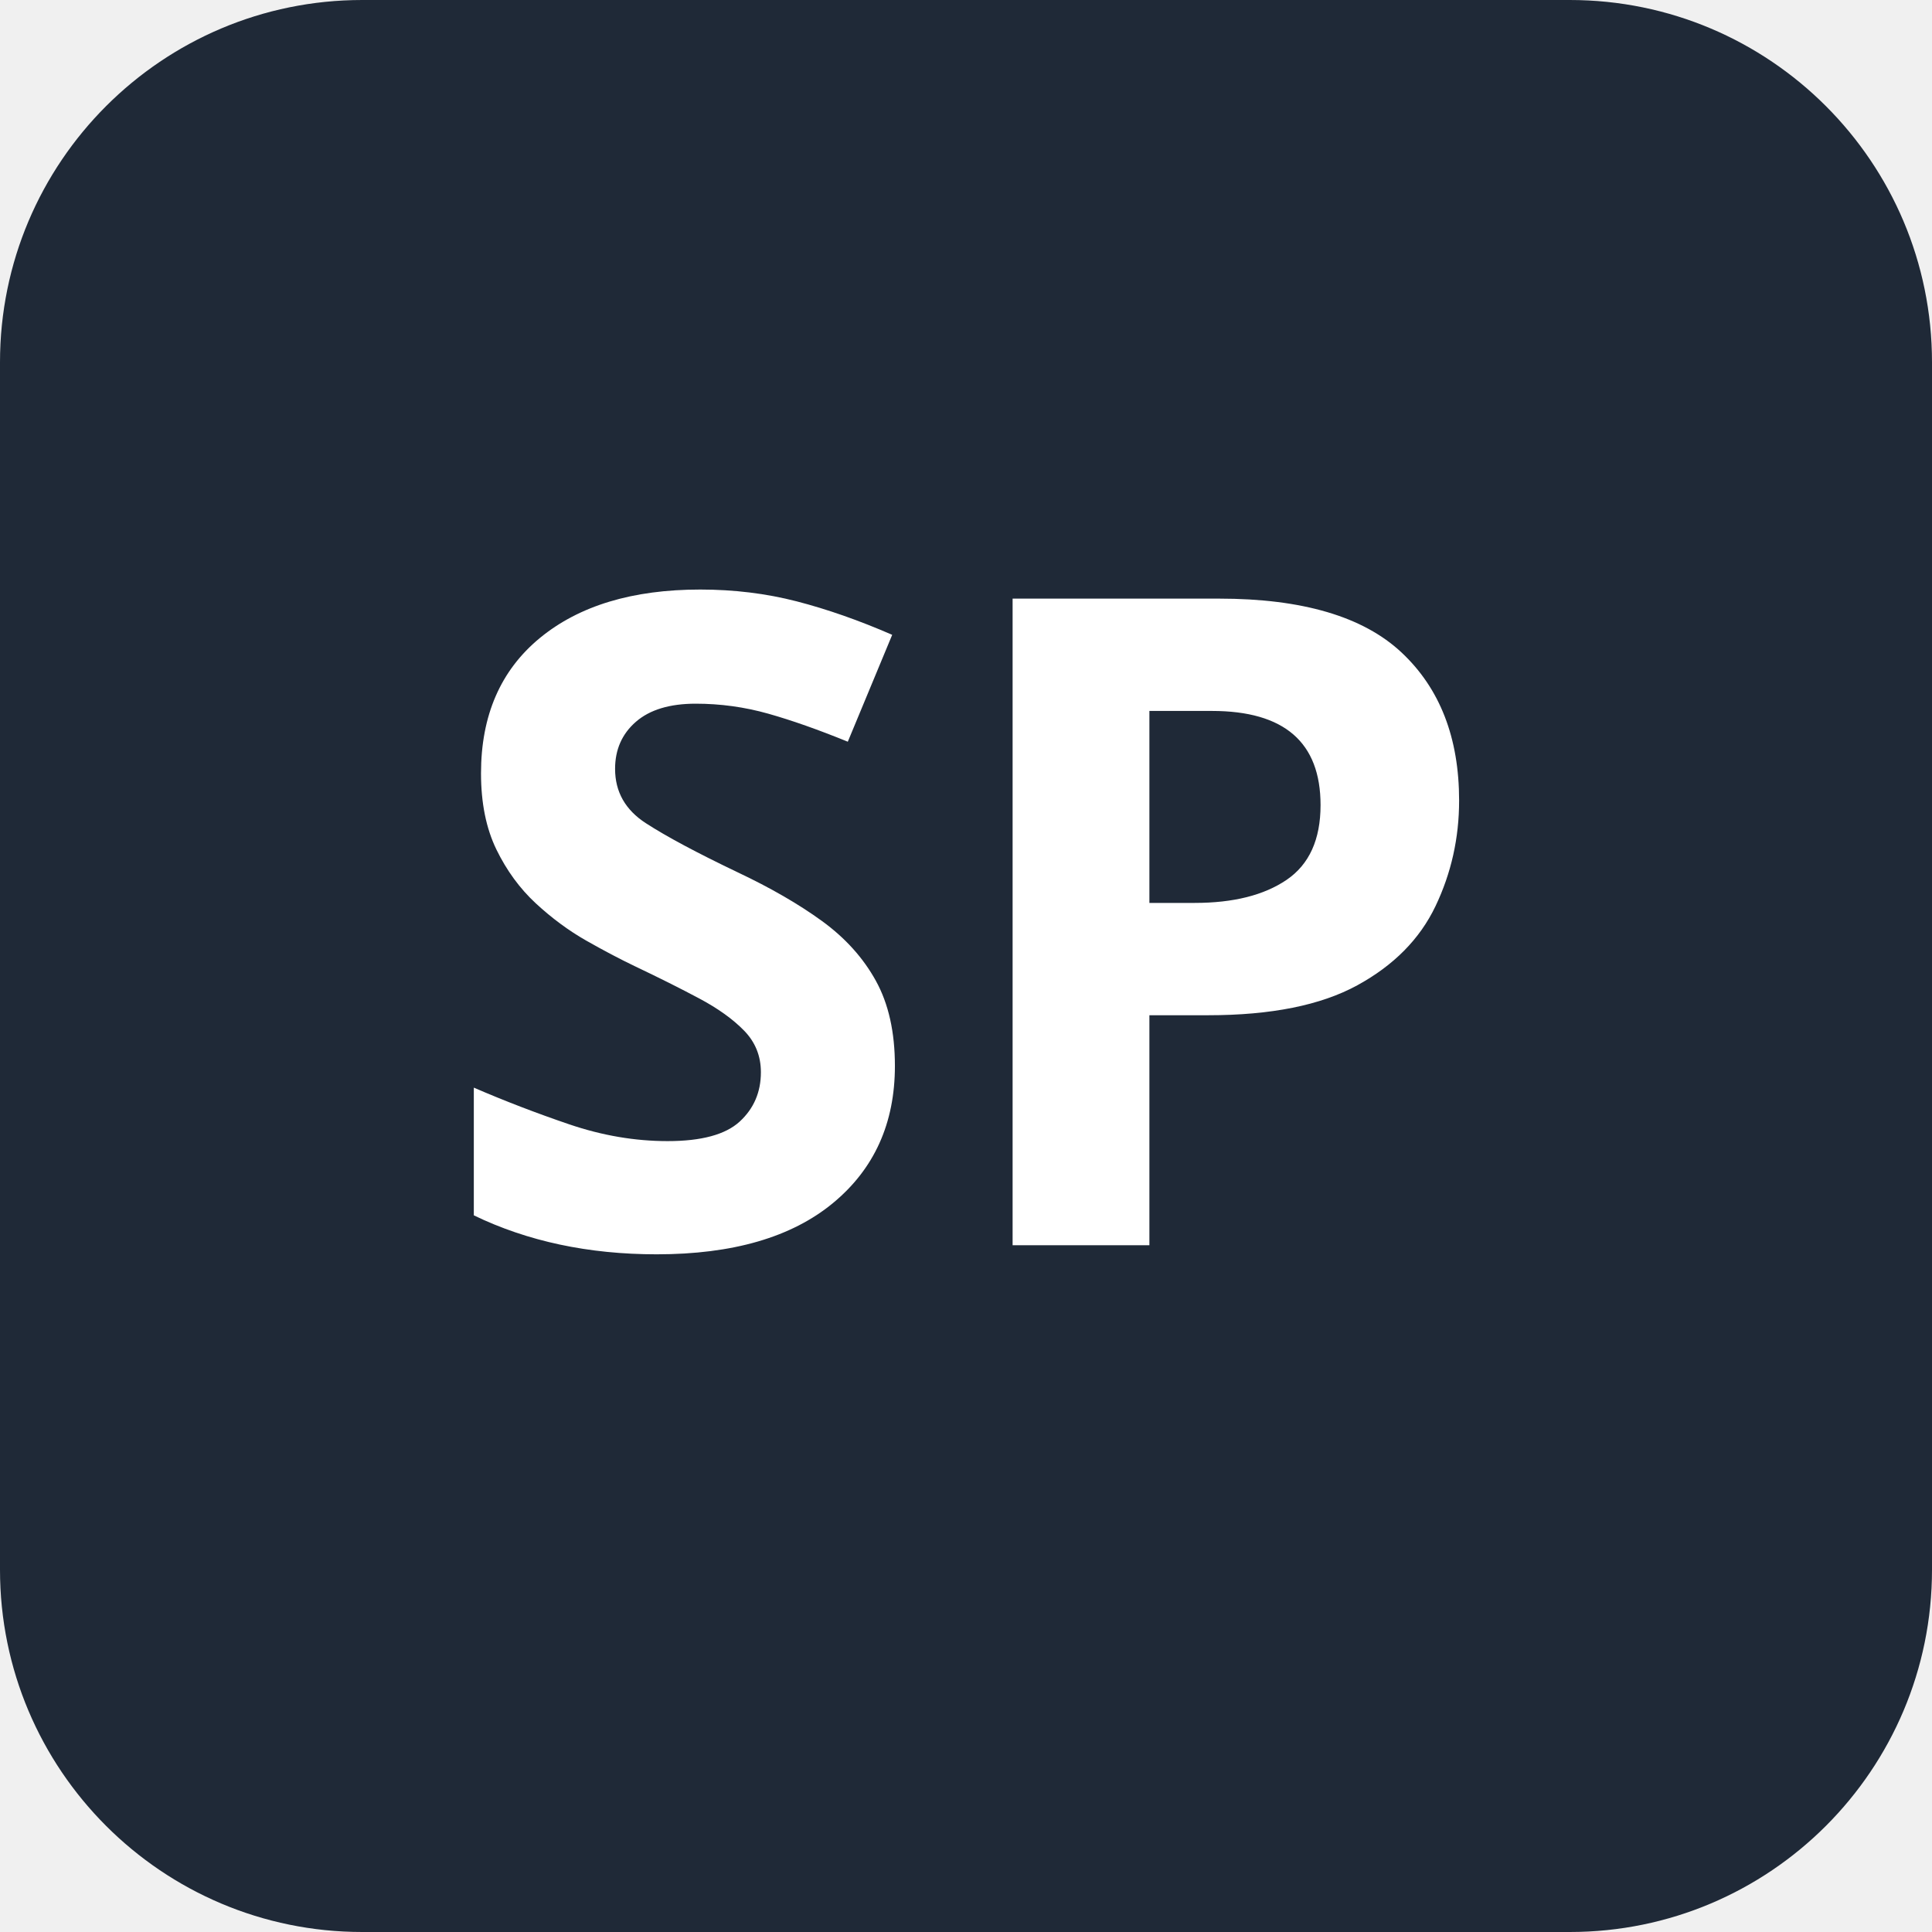
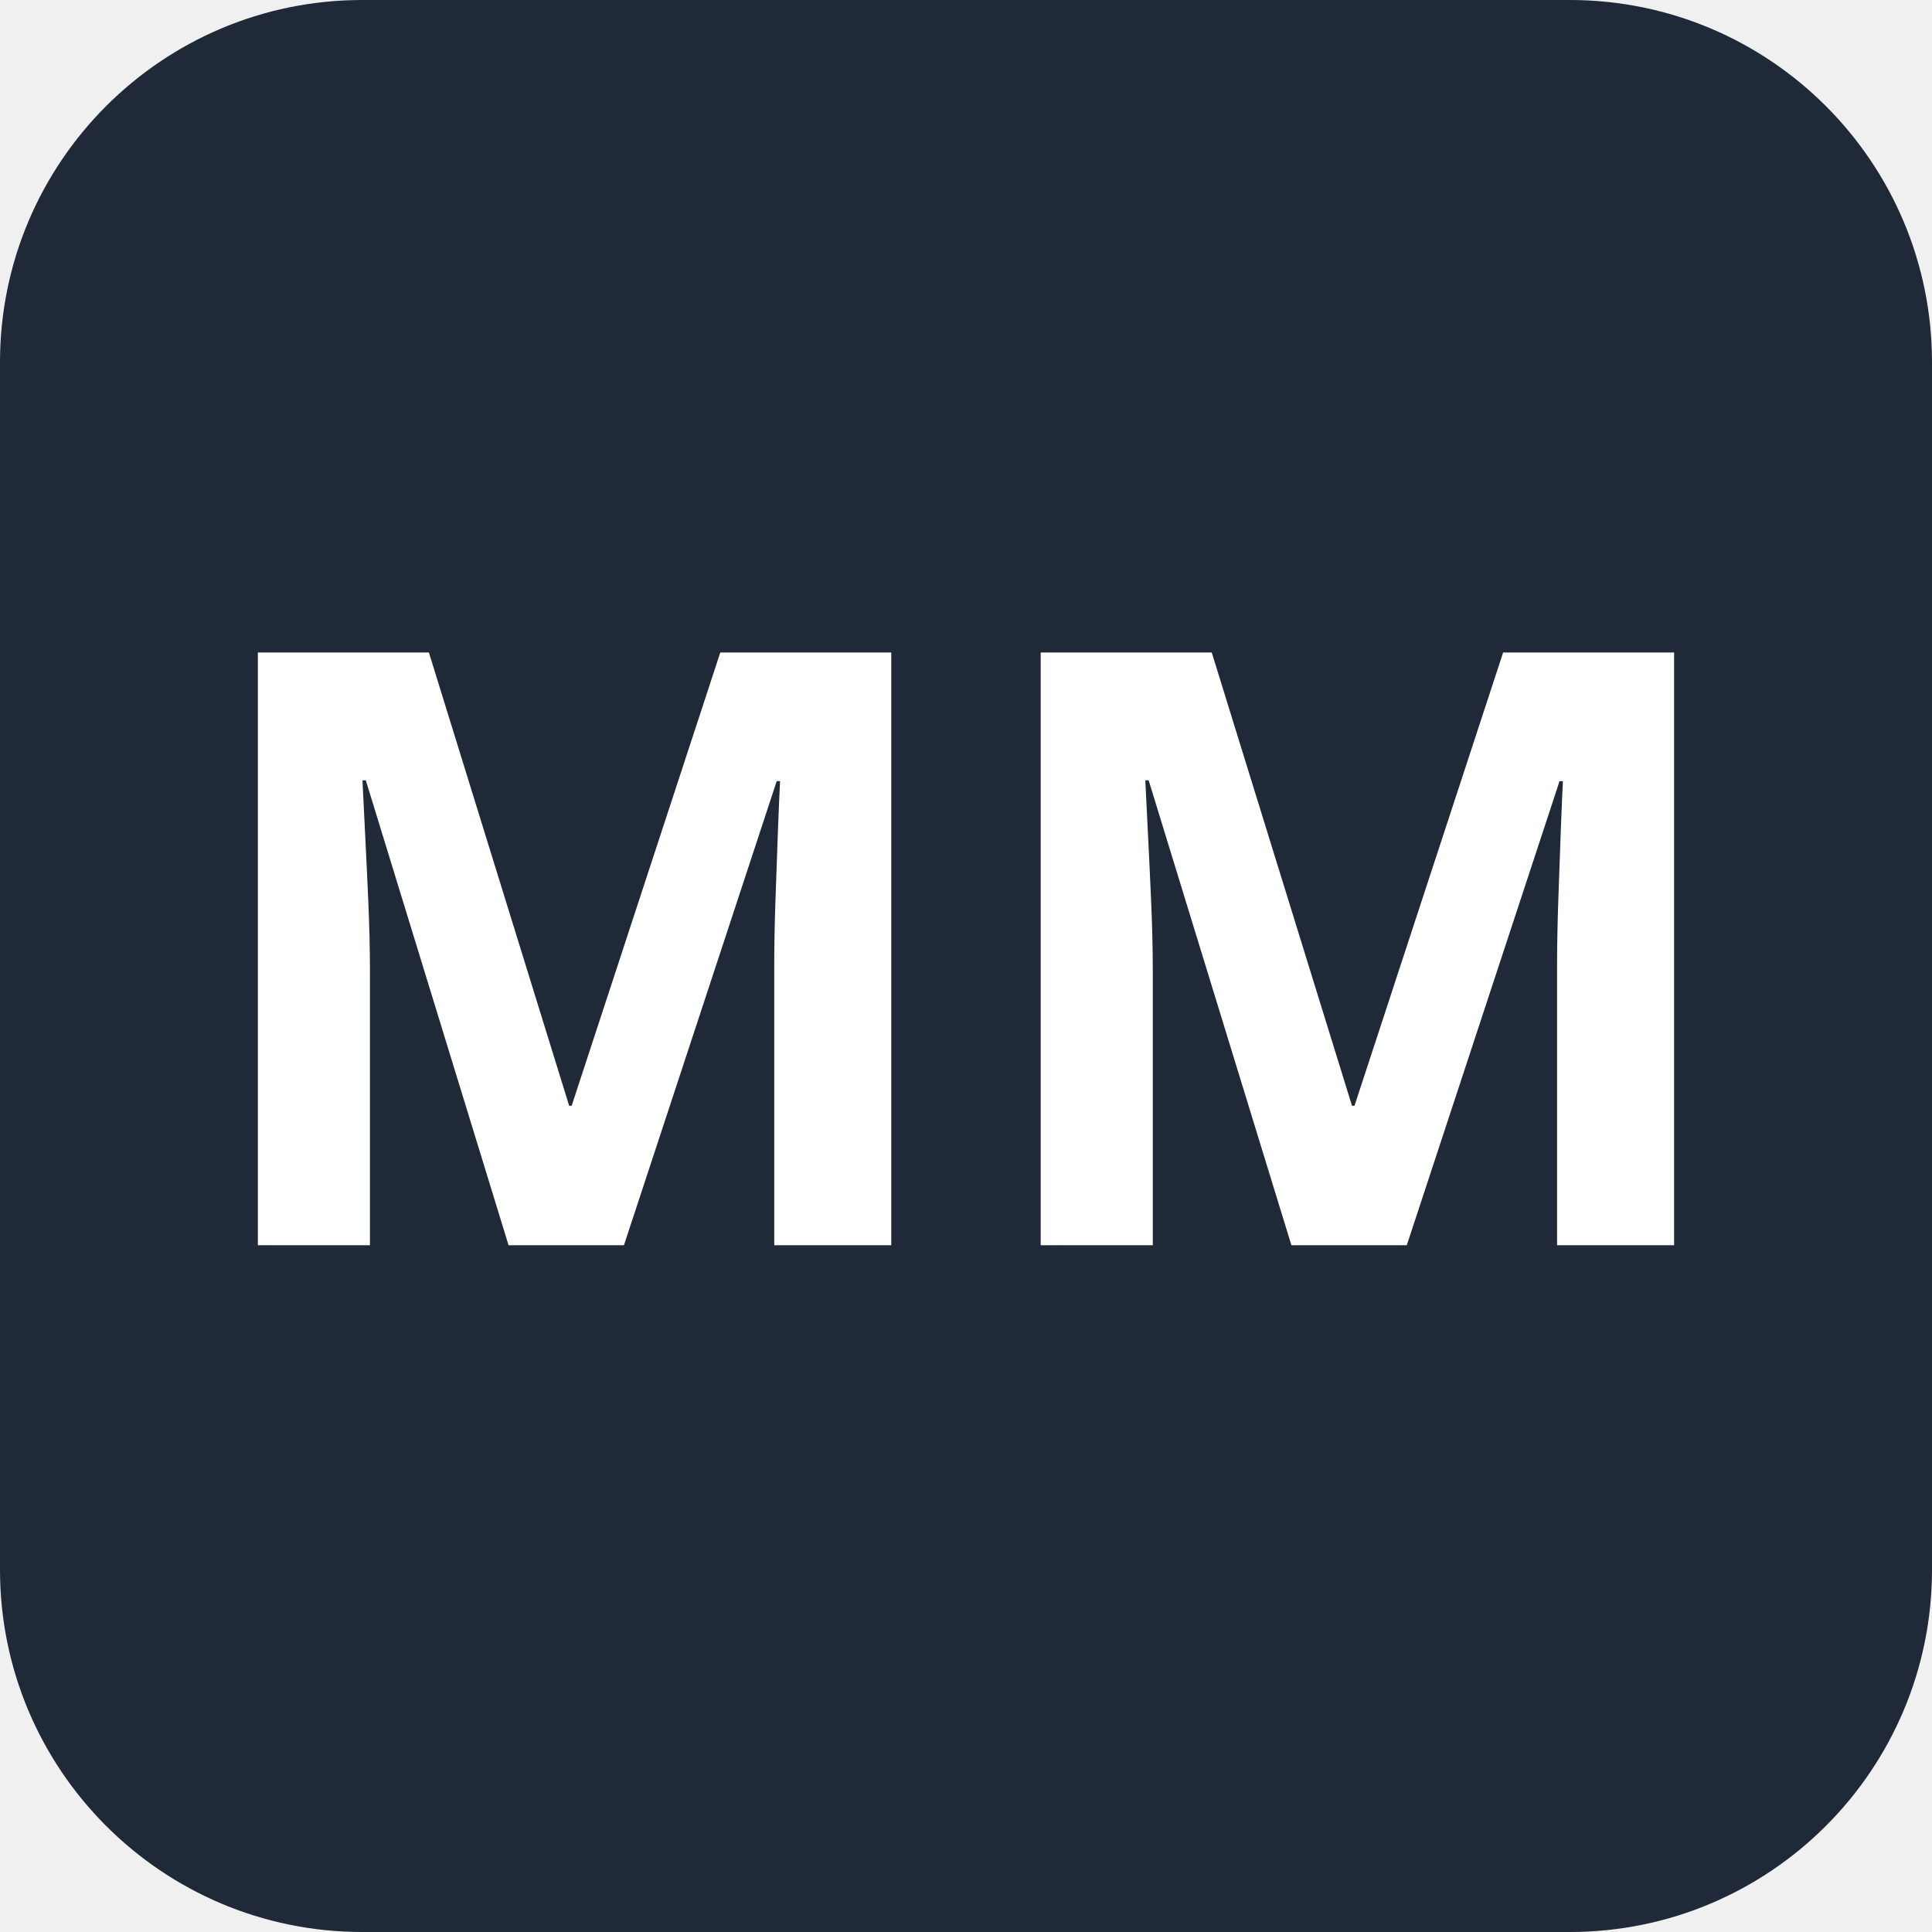
<svg xmlns="http://www.w3.org/2000/svg" viewBox="0 0 512 512">
  <rect width="512" height="512" rx="96" fill="#1f2937" />
-   <text x="256" y="330" font-size="240" font-family="sans-serif" font-weight="700" text-anchor="middle" fill="#fff">SP</text>
+   <text x="256" y="330" font-size="220" font-family="sans-serif" font-weight="700" text-anchor="middle" fill="#fff">MM</text>
</svg>
